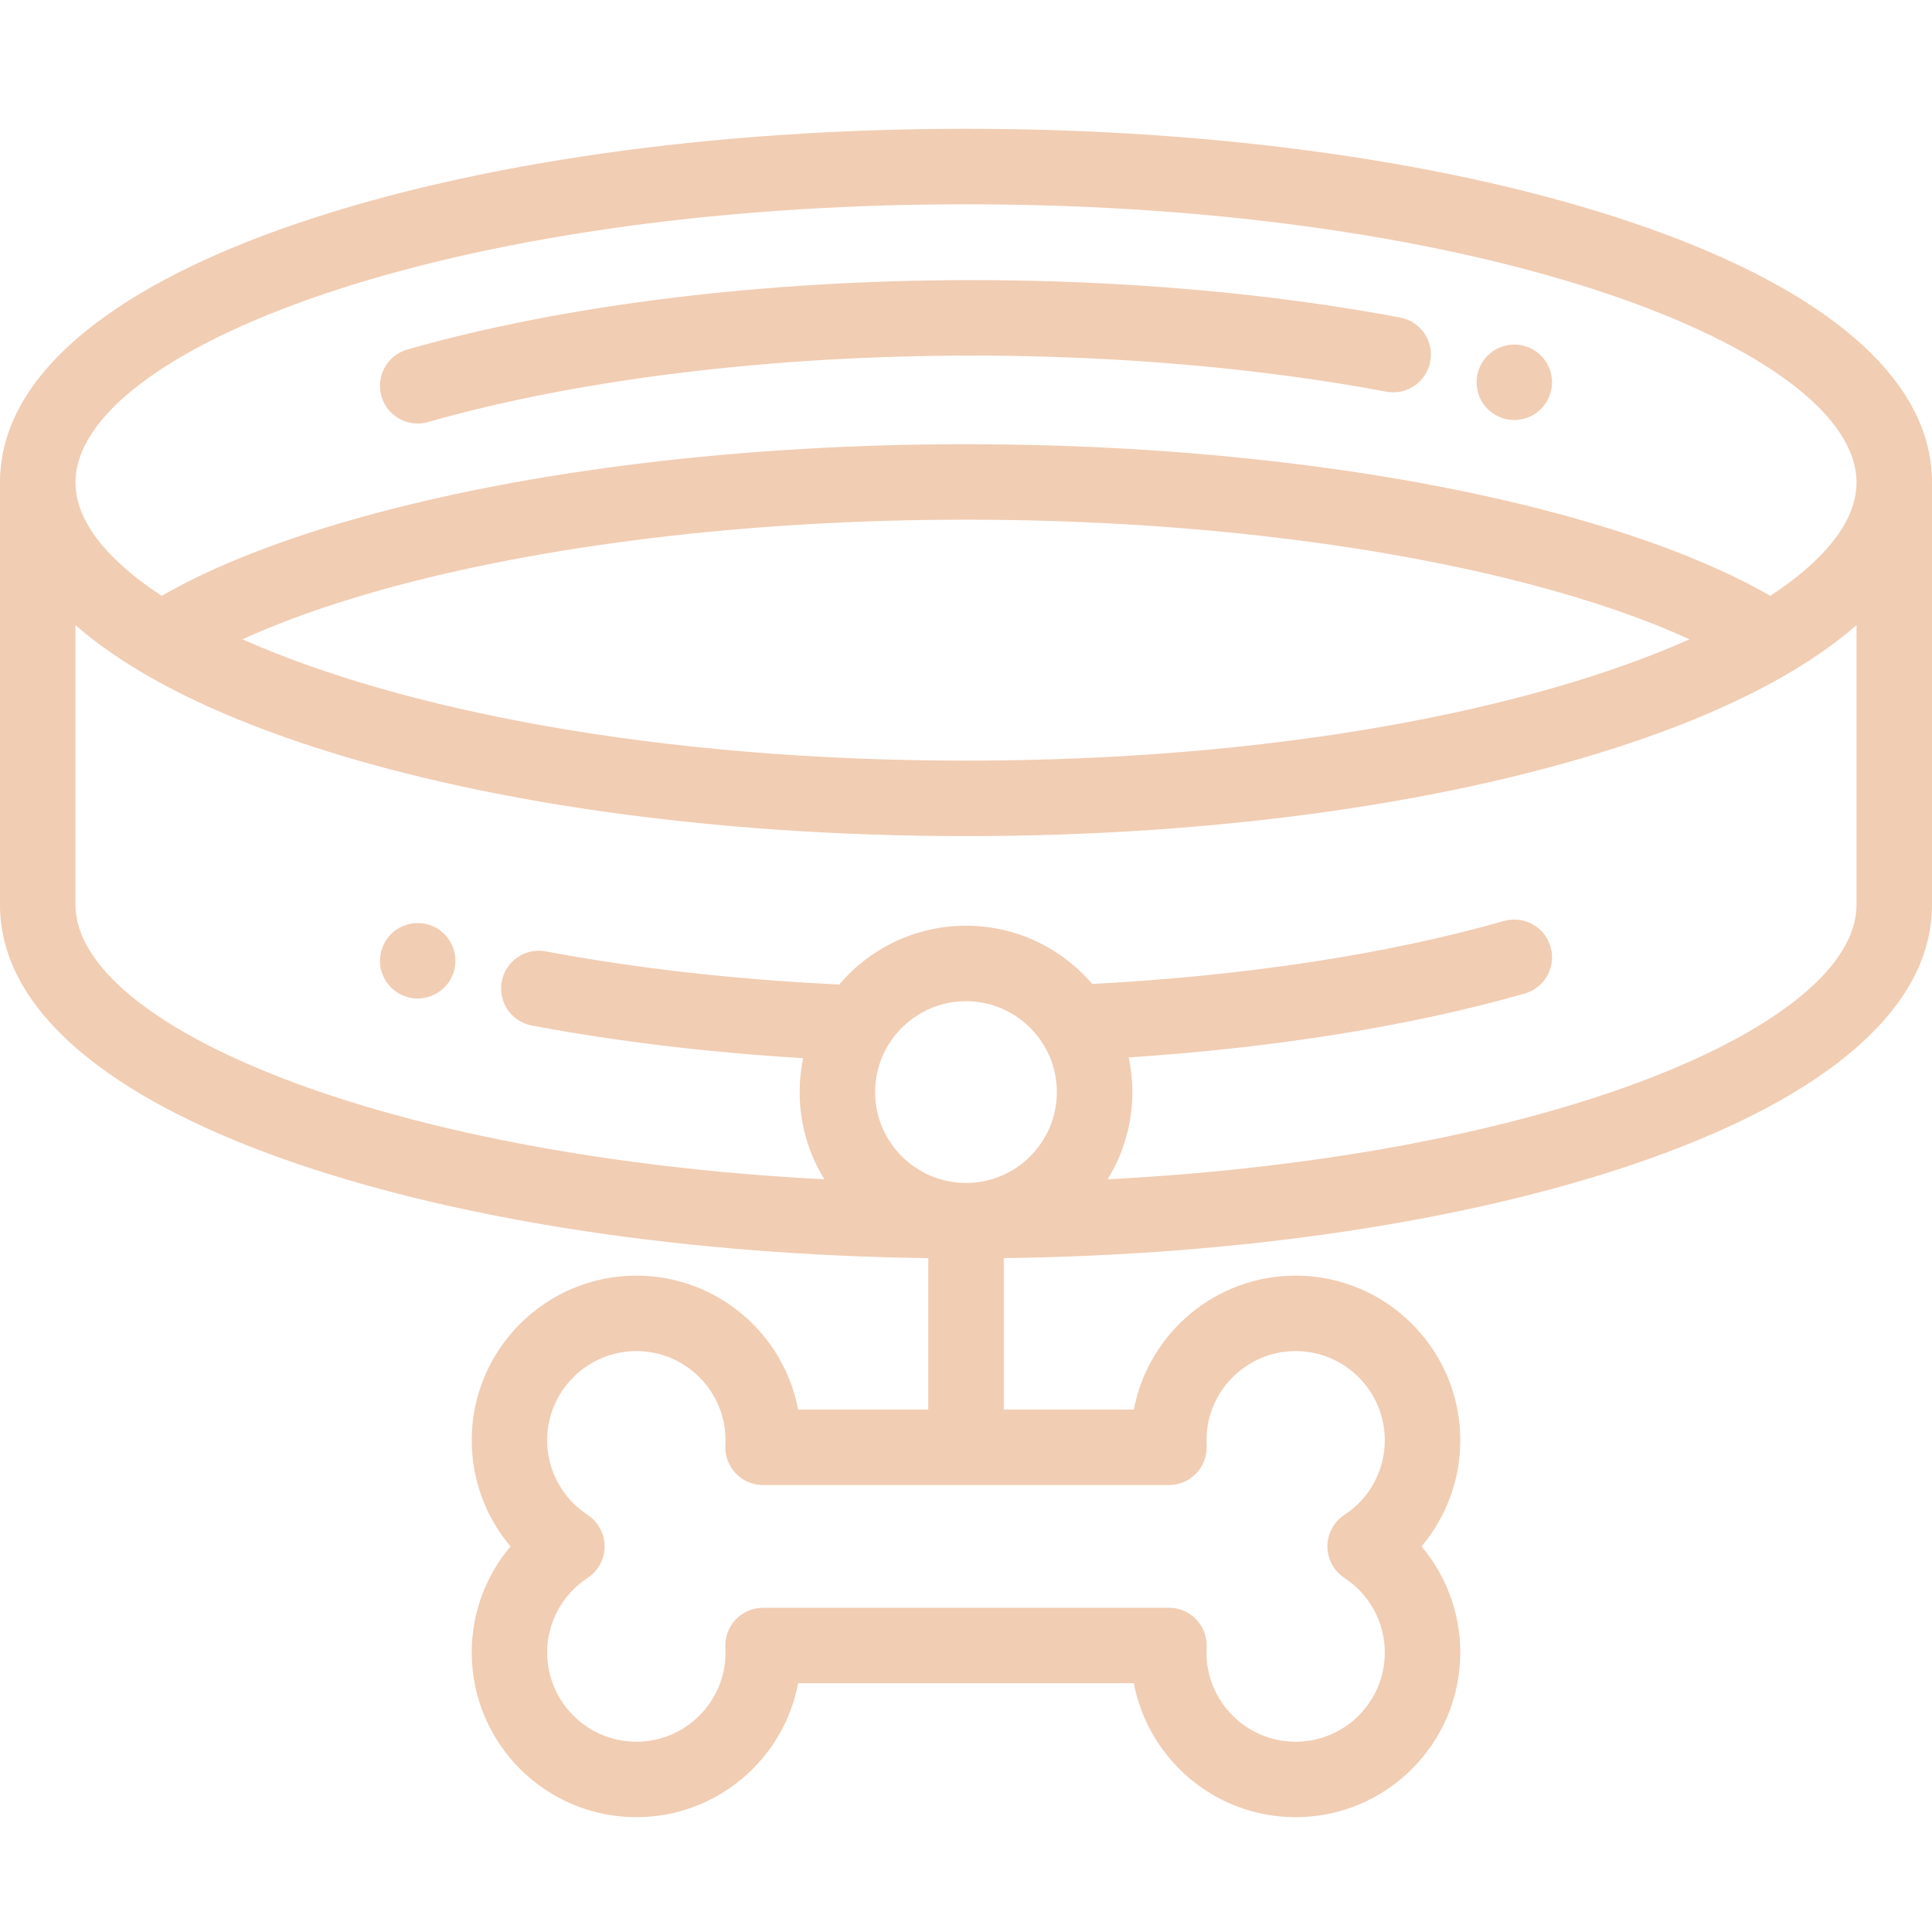
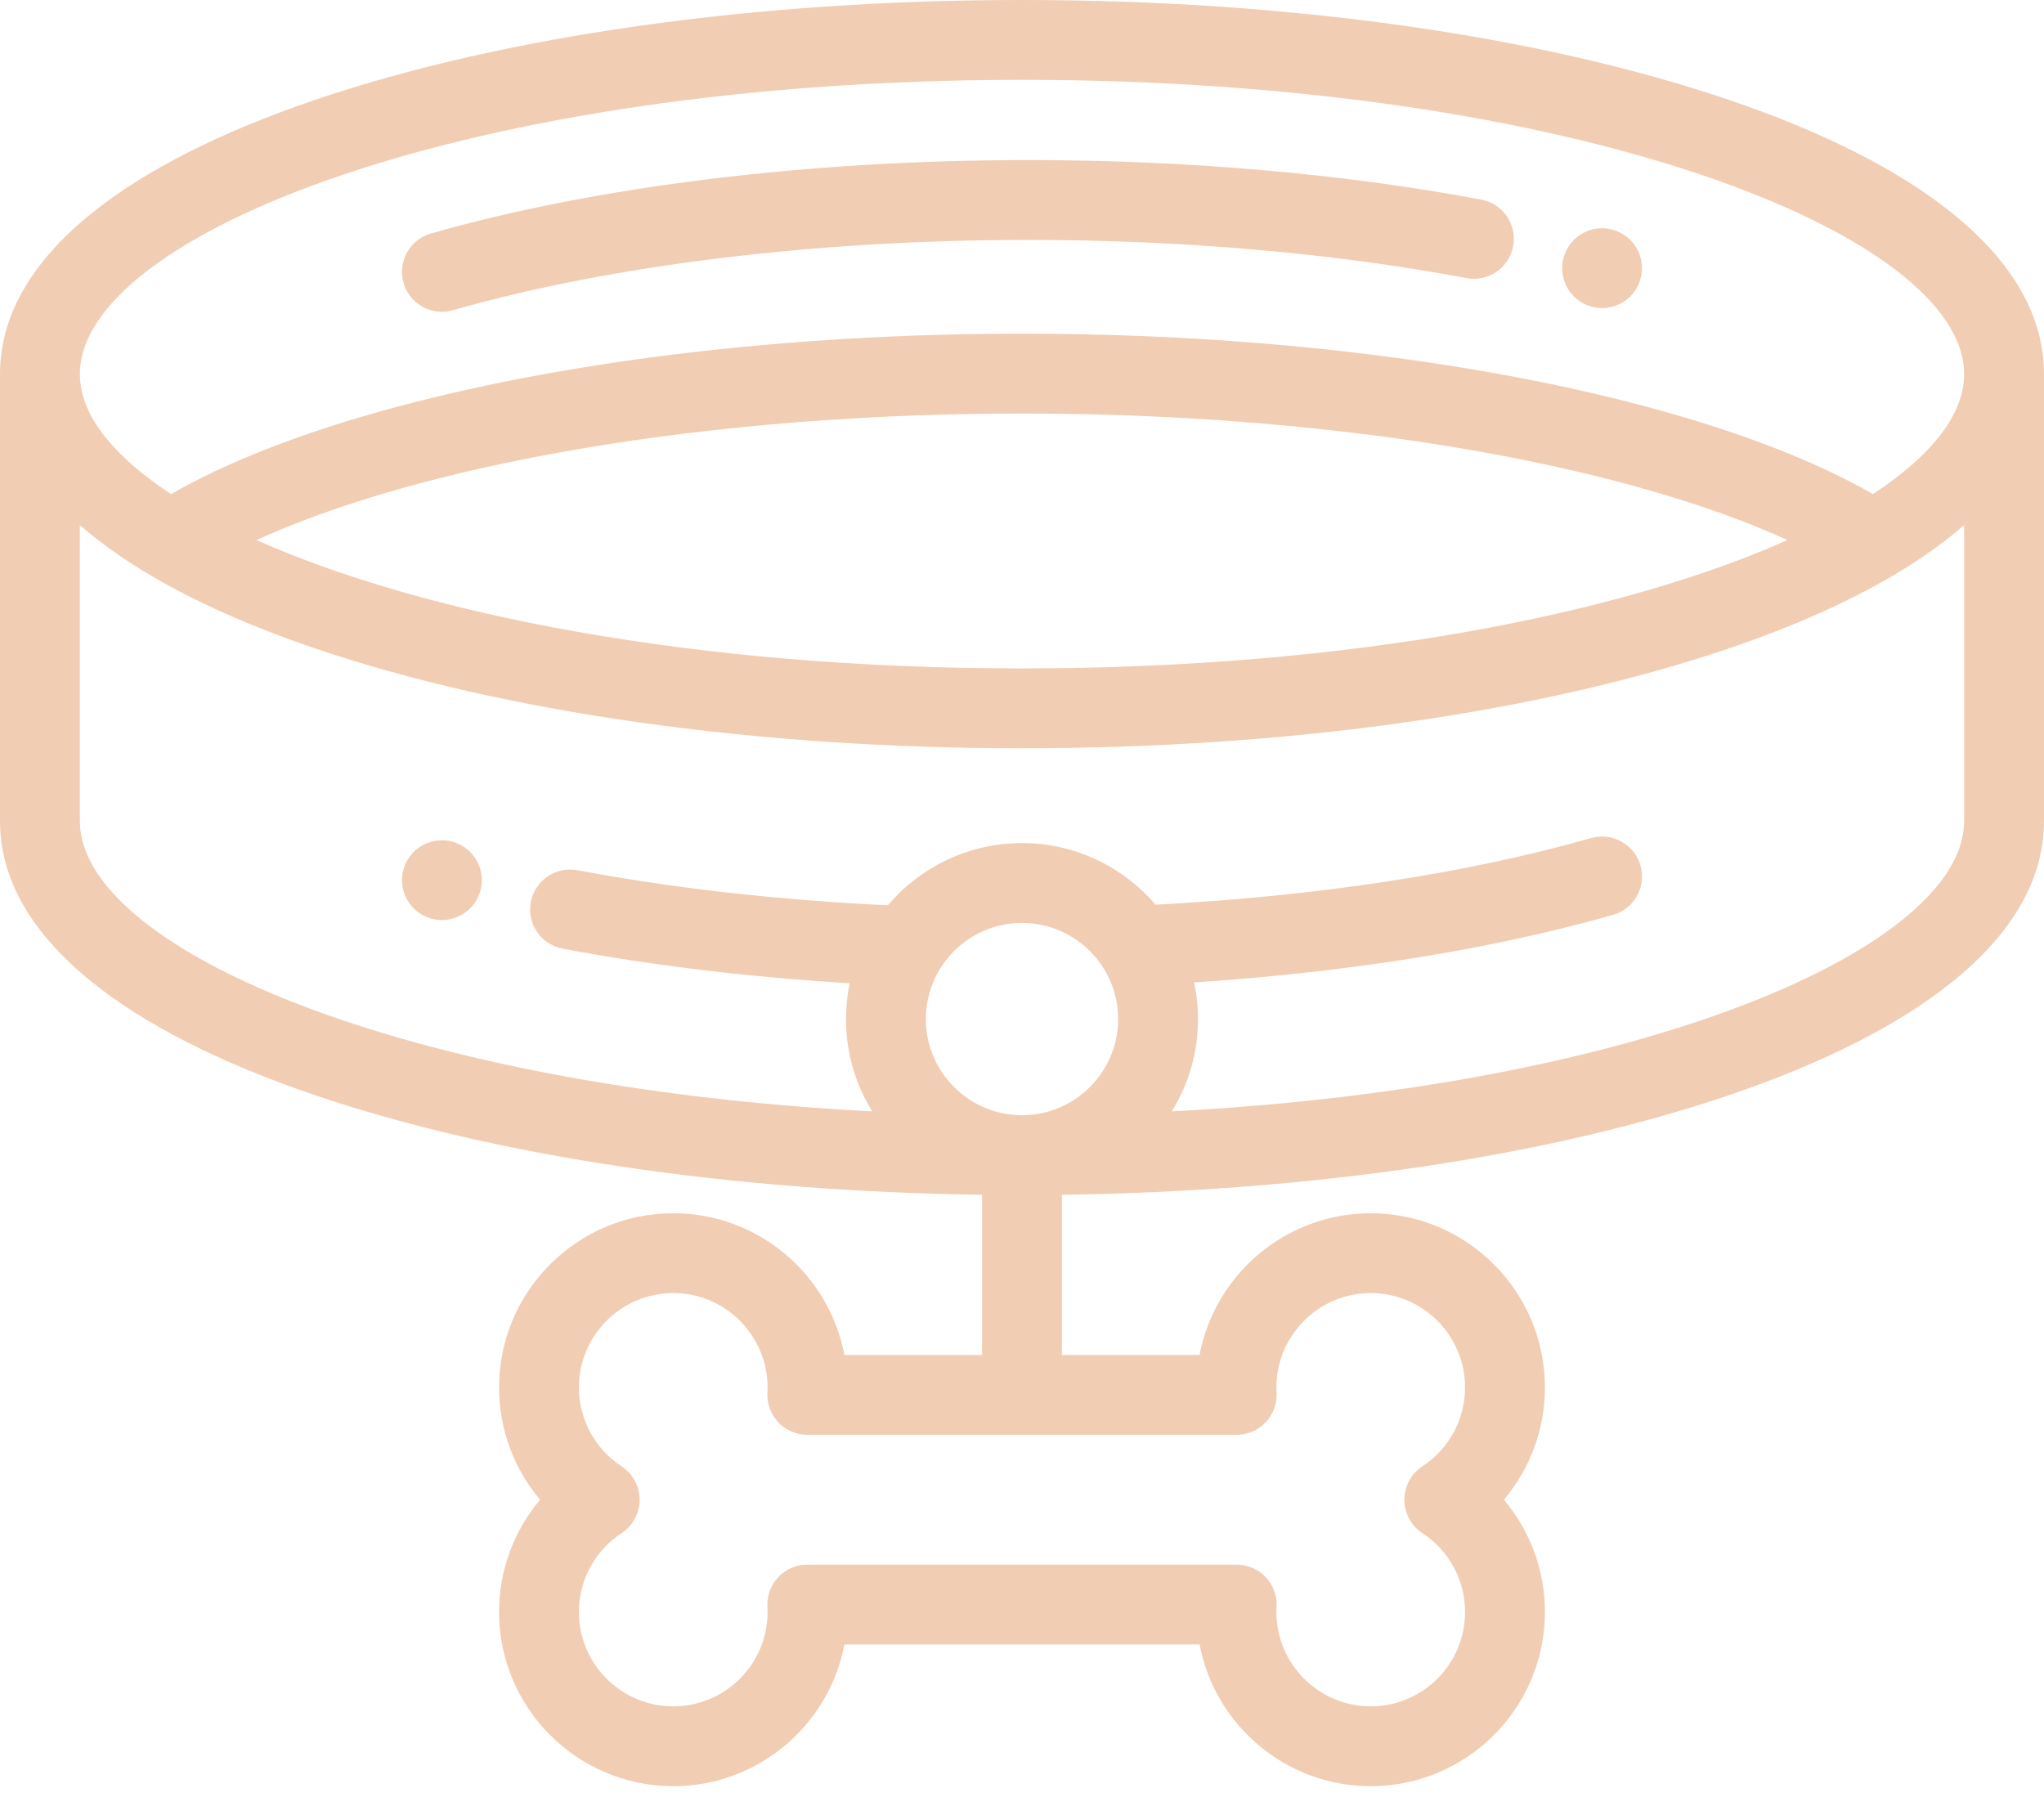
- <svg xmlns="http://www.w3.org/2000/svg" width="60" height="60" viewBox="0 0 60 60" fill="none">
-   <path d="M57.297 10.251C55.738 8.997 53.539 7.881 50.762 6.936C45.198 5.043 37.825 4 30 4C22.174 4 14.801 5.043 9.238 6.936C6.46 7.881 4.262 8.997 2.703 10.251C0.909 11.694 0 13.286 0 14.983V28.099C0 29.796 0.909 31.388 2.703 32.831C4.262 34.085 6.46 35.2 9.238 36.146C14.523 37.944 21.441 38.974 28.828 39.073V43.776H24.787C24.339 41.41 22.257 39.616 19.763 39.616C16.944 39.616 14.65 41.909 14.65 44.728C14.65 45.954 15.085 47.115 15.854 48.025C15.075 48.947 14.648 50.115 14.65 51.321C14.65 54.141 16.944 56.434 19.763 56.434C22.257 56.434 24.339 54.64 24.787 52.274H35.213C35.661 54.64 37.743 56.434 40.237 56.434C43.056 56.434 45.35 54.141 45.35 51.321C45.35 50.096 44.915 48.935 44.146 48.025C44.925 47.103 45.352 45.935 45.35 44.728C45.35 41.909 43.056 39.616 40.237 39.616C37.743 39.616 35.661 41.41 35.213 43.776H31.172V39.073C38.559 38.974 45.477 37.944 50.762 36.146C53.54 35.2 55.738 34.085 57.297 32.831C59.091 31.388 60 29.796 60 28.099V14.983C60 13.286 59.09 11.694 57.297 10.251ZM36.302 46.119C36.462 46.119 36.619 46.087 36.766 46.024C36.912 45.961 37.044 45.869 37.153 45.753C37.263 45.637 37.348 45.5 37.402 45.351C37.457 45.201 37.481 45.042 37.472 44.883C37.469 44.831 37.468 44.78 37.468 44.729C37.468 43.202 38.71 41.959 40.237 41.959C41.764 41.959 43.006 43.202 43.006 44.729C43.006 45.664 42.538 46.53 41.753 47.045C41.59 47.152 41.457 47.297 41.365 47.468C41.273 47.639 41.224 47.831 41.224 48.025C41.224 48.219 41.273 48.411 41.365 48.582C41.457 48.753 41.59 48.898 41.753 49.005C42.538 49.52 43.006 50.386 43.006 51.322C43.006 52.849 41.764 54.091 40.237 54.091C38.71 54.091 37.468 52.848 37.468 51.322C37.468 51.27 37.47 51.218 37.472 51.167C37.481 51.008 37.457 50.849 37.403 50.699C37.348 50.55 37.263 50.413 37.154 50.297C37.044 50.181 36.912 50.089 36.766 50.026C36.619 49.963 36.462 49.931 36.302 49.931H23.698C23.538 49.931 23.381 49.963 23.234 50.026C23.088 50.089 22.956 50.181 22.846 50.297C22.737 50.413 22.652 50.55 22.597 50.699C22.542 50.849 22.519 51.008 22.527 51.167C22.53 51.218 22.532 51.27 22.532 51.322C22.532 52.849 21.29 54.091 19.763 54.091C18.236 54.091 16.993 52.848 16.993 51.322C16.993 50.386 17.462 49.52 18.247 49.005C18.409 48.898 18.543 48.753 18.635 48.582C18.727 48.411 18.776 48.219 18.776 48.025C18.776 47.831 18.727 47.639 18.635 47.468C18.543 47.297 18.409 47.152 18.247 47.045C17.462 46.53 16.993 45.664 16.993 44.729C16.993 43.202 18.236 41.959 19.763 41.959C21.29 41.959 22.532 43.202 22.532 44.729C22.532 44.78 22.53 44.832 22.527 44.883C22.518 45.042 22.542 45.201 22.597 45.351C22.652 45.5 22.737 45.637 22.846 45.753C22.956 45.869 23.088 45.961 23.234 46.024C23.38 46.087 23.538 46.119 23.698 46.119H36.302ZM30 36.738C28.444 36.738 27.177 35.472 27.177 33.916C27.177 32.359 28.444 31.093 30 31.093C31.556 31.093 32.822 32.359 32.822 33.916C32.822 35.472 31.556 36.738 30 36.738ZM57.656 28.099C57.656 31.807 48.304 35.898 34.397 36.625C34.901 35.811 35.167 34.873 35.166 33.916C35.166 33.546 35.126 33.186 35.053 32.839C39.601 32.54 43.825 31.862 47.349 30.856C47.972 30.678 48.333 30.03 48.155 29.408C47.977 28.785 47.329 28.425 46.706 28.602C43.09 29.634 38.679 30.307 33.921 30.558C32.973 29.452 31.567 28.749 30 28.749C28.424 28.749 27.012 29.459 26.063 30.575C22.838 30.421 19.774 30.077 16.95 29.546C16.315 29.426 15.702 29.845 15.582 30.481C15.462 31.117 15.881 31.729 16.517 31.849C19.149 32.344 21.977 32.683 24.942 32.862C24.87 33.209 24.834 33.562 24.834 33.916C24.833 34.873 25.099 35.811 25.603 36.625C11.695 35.899 2.344 31.807 2.344 28.099V19.414L2.36 19.427C2.472 19.525 2.586 19.621 2.703 19.715C2.859 19.84 3.019 19.962 3.181 20.079L3.184 20.081C3.271 20.145 3.36 20.208 3.451 20.271L3.492 20.299C3.577 20.358 3.664 20.416 3.752 20.474C3.77 20.486 3.788 20.497 3.806 20.509C3.895 20.567 3.986 20.625 4.078 20.682L4.117 20.707C5.502 21.563 7.216 22.342 9.238 23.03C14.801 24.923 22.174 25.966 30 25.966C37.825 25.966 45.198 24.923 50.762 23.03C52.784 22.342 54.497 21.563 55.882 20.707L55.922 20.683C56.014 20.625 56.104 20.567 56.194 20.509L56.247 20.474C56.336 20.416 56.422 20.358 56.508 20.299L56.548 20.271C56.639 20.208 56.728 20.145 56.816 20.081L56.818 20.079C56.981 19.962 57.14 19.84 57.297 19.715C57.413 19.621 57.528 19.526 57.64 19.427L57.656 19.414V28.099ZM7.529 19.854C8.55 19.388 9.946 18.852 11.802 18.331C16.845 16.917 23.308 16.139 30 16.139C36.692 16.139 43.154 16.917 48.197 18.331C50.053 18.852 51.45 19.387 52.47 19.854C47.621 22.016 39.682 23.622 30 23.622C20.318 23.622 12.379 22.015 7.529 19.854ZM57.648 15.155C57.643 15.223 57.635 15.291 57.624 15.359L57.623 15.37C57.61 15.442 57.594 15.513 57.575 15.584C57.562 15.634 57.547 15.685 57.53 15.735L57.52 15.765C57.495 15.839 57.466 15.912 57.434 15.984C57.422 16.013 57.408 16.041 57.395 16.07C57.368 16.126 57.34 16.183 57.309 16.239L57.301 16.254C56.813 17.134 55.892 17.904 54.978 18.505C53.765 17.805 51.818 16.912 48.83 16.075C43.587 14.605 36.9 13.795 30 13.795C23.1 13.795 16.413 14.605 11.17 16.075C8.182 16.912 6.235 17.805 5.021 18.505C4.108 17.904 3.187 17.134 2.699 16.254L2.691 16.239C2.66 16.183 2.632 16.126 2.605 16.07C2.592 16.041 2.578 16.013 2.566 15.985C2.555 15.961 2.545 15.937 2.535 15.913C2.515 15.863 2.496 15.814 2.479 15.765C2.476 15.755 2.473 15.745 2.47 15.736C2.449 15.671 2.43 15.607 2.414 15.541C2.4 15.485 2.387 15.428 2.377 15.37L2.376 15.359C2.365 15.291 2.356 15.223 2.351 15.155C2.347 15.098 2.344 15.04 2.344 14.983C2.344 10.897 13.702 6.344 30 6.344C46.298 6.344 57.656 10.897 57.656 14.983C57.656 15.04 57.653 15.098 57.648 15.155Z" fill="#F1CDB3" />
-   <path d="M48.176 11.643C48.131 11.416 48.02 11.208 47.857 11.043C47.802 10.989 47.742 10.94 47.678 10.898C47.551 10.813 47.407 10.754 47.257 10.723C47.105 10.693 46.95 10.693 46.798 10.723C46.724 10.739 46.651 10.761 46.579 10.79C46.509 10.819 46.441 10.856 46.378 10.898C46.313 10.94 46.254 10.989 46.199 11.043C46.145 11.097 46.097 11.158 46.053 11.221C45.968 11.349 45.909 11.493 45.879 11.643C45.864 11.719 45.856 11.796 45.856 11.872C45.856 11.949 45.864 12.025 45.879 12.101C45.909 12.252 45.968 12.395 46.053 12.523C46.097 12.587 46.145 12.646 46.199 12.701C46.254 12.755 46.313 12.803 46.378 12.847C46.441 12.889 46.509 12.925 46.579 12.954C46.651 12.984 46.724 13.006 46.798 13.021C46.875 13.037 46.952 13.045 47.028 13.045C47.104 13.045 47.182 13.037 47.257 13.021C47.332 13.006 47.406 12.984 47.476 12.954C47.546 12.925 47.614 12.889 47.678 12.847C47.742 12.803 47.803 12.755 47.857 12.701C47.911 12.646 47.96 12.587 48.002 12.523C48.087 12.395 48.146 12.252 48.176 12.101C48.192 12.025 48.2 11.949 48.2 11.872C48.2 11.795 48.192 11.719 48.176 11.643Z" fill="#F1CDB3" />
-   <path d="M43.483 9.861C39.446 9.101 34.85 8.699 30.194 8.699C23.749 8.699 17.518 9.464 12.65 10.854C12.028 11.031 11.668 11.68 11.845 12.302C11.992 12.817 12.461 13.153 12.971 13.153C13.078 13.153 13.186 13.138 13.293 13.107C17.958 11.776 23.96 11.043 30.193 11.043C34.707 11.043 39.153 11.431 43.05 12.164C43.686 12.283 44.298 11.865 44.418 11.229C44.538 10.593 44.119 9.98 43.483 9.861Z" fill="#F1CDB3" />
-   <path d="M14.121 29.609C14.106 29.534 14.084 29.46 14.054 29.389C14.025 29.319 13.989 29.251 13.946 29.187C13.904 29.123 13.855 29.063 13.8 29.009C13.746 28.955 13.686 28.906 13.622 28.863C13.559 28.82 13.491 28.785 13.42 28.756C13.35 28.727 13.276 28.704 13.201 28.689C13.05 28.659 12.894 28.659 12.743 28.689C12.668 28.703 12.594 28.727 12.524 28.756C12.452 28.785 12.384 28.82 12.321 28.863C12.257 28.906 12.197 28.955 12.143 29.009C12.089 29.063 12.04 29.123 11.998 29.187C11.955 29.251 11.919 29.319 11.89 29.389C11.861 29.46 11.838 29.534 11.823 29.609C11.808 29.684 11.8 29.762 11.8 29.838C11.8 29.991 11.831 30.143 11.89 30.285C11.919 30.357 11.955 30.425 11.998 30.488C12.04 30.552 12.089 30.612 12.143 30.666C12.197 30.72 12.257 30.769 12.321 30.811C12.384 30.855 12.452 30.89 12.524 30.919C12.594 30.949 12.668 30.972 12.743 30.986C12.818 31.001 12.895 31.01 12.971 31.01C13.047 31.01 13.125 31.001 13.201 30.986C13.276 30.971 13.35 30.949 13.42 30.919C13.491 30.89 13.559 30.854 13.622 30.811C13.686 30.769 13.746 30.721 13.8 30.666C13.909 30.558 13.996 30.428 14.054 30.285C14.113 30.144 14.144 29.991 14.143 29.838C14.143 29.761 14.136 29.684 14.121 29.609Z" fill="#F1CDB3" />
+ <svg xmlns="http://www.w3.org/2000/svg" width="60" height="53" viewBox="0 0 60 53" fill="none">
+   <path d="M57.297 6.251C55.738 4.997 53.539 3.881 50.762 2.936C45.198 1.043 37.825 0 30 0C22.174 0 14.801 1.043 9.238 2.936C6.46 3.881 4.262 4.997 2.703 6.251C0.909 7.694 0 9.286 0 10.983V24.099C0 25.796 0.909 27.388 2.703 28.831C4.262 30.085 6.46 31.201 9.238 32.146C14.523 33.944 21.441 34.974 28.828 35.073V39.776H24.787C24.339 37.41 22.257 35.616 19.763 35.616C16.944 35.616 14.65 37.909 14.65 40.728C14.65 41.954 15.085 43.115 15.854 44.025C15.075 44.947 14.648 46.115 14.65 47.321C14.65 50.141 16.944 52.434 19.763 52.434C22.257 52.434 24.339 50.64 24.787 48.274H35.213C35.661 50.64 37.743 52.434 40.237 52.434C43.056 52.434 45.35 50.141 45.35 47.321C45.35 46.096 44.915 44.935 44.146 44.025C44.925 43.103 45.352 41.935 45.35 40.728C45.35 37.909 43.056 35.616 40.237 35.616C37.743 35.616 35.661 37.41 35.213 39.776H31.172V35.073C38.559 34.974 45.477 33.944 50.762 32.146C53.54 31.201 55.738 30.085 57.297 28.831C59.091 27.388 60 25.796 60 24.099V10.983C60 9.286 59.09 7.694 57.297 6.251ZM36.302 42.119C36.462 42.119 36.619 42.087 36.766 42.024C36.912 41.961 37.044 41.869 37.153 41.753C37.263 41.637 37.348 41.5 37.402 41.351C37.457 41.201 37.481 41.042 37.472 40.883C37.469 40.831 37.468 40.78 37.468 40.729C37.468 39.202 38.71 37.959 40.237 37.959C41.764 37.959 43.006 39.202 43.006 40.729C43.006 41.664 42.538 42.53 41.753 43.045C41.59 43.152 41.457 43.297 41.365 43.468C41.273 43.639 41.224 43.831 41.224 44.025C41.224 44.219 41.273 44.411 41.365 44.582C41.457 44.753 41.59 44.898 41.753 45.005C42.538 45.52 43.006 46.386 43.006 47.322C43.006 48.849 41.764 50.091 40.237 50.091C38.71 50.091 37.468 48.848 37.468 47.322C37.468 47.27 37.47 47.218 37.472 47.167C37.481 47.008 37.457 46.849 37.403 46.699C37.348 46.55 37.263 46.413 37.154 46.297C37.044 46.181 36.912 46.089 36.766 46.026C36.619 45.963 36.462 45.931 36.302 45.931H23.698C23.538 45.931 23.381 45.963 23.234 46.026C23.088 46.089 22.956 46.181 22.846 46.297C22.737 46.413 22.652 46.55 22.597 46.699C22.542 46.849 22.519 47.008 22.527 47.167C22.53 47.218 22.532 47.27 22.532 47.322C22.532 48.849 21.29 50.091 19.763 50.091C18.236 50.091 16.993 48.848 16.993 47.322C16.993 46.386 17.462 45.52 18.247 45.005C18.409 44.898 18.543 44.753 18.635 44.582C18.727 44.411 18.776 44.219 18.776 44.025C18.776 43.831 18.727 43.639 18.635 43.468C18.543 43.297 18.409 43.152 18.247 43.045C17.462 42.53 16.993 41.664 16.993 40.729C16.993 39.202 18.236 37.959 19.763 37.959C21.29 37.959 22.532 39.202 22.532 40.729C22.532 40.78 22.53 40.832 22.527 40.883C22.518 41.042 22.542 41.201 22.597 41.351C22.652 41.5 22.737 41.637 22.846 41.753C22.956 41.869 23.088 41.961 23.234 42.024C23.38 42.087 23.538 42.119 23.698 42.119H36.302ZM30 32.738C28.444 32.738 27.177 31.472 27.177 29.916C27.177 28.359 28.444 27.093 30 27.093C31.556 27.093 32.822 28.359 32.822 29.916C32.822 31.472 31.556 32.738 30 32.738ZM57.656 24.099C57.656 27.807 48.304 31.898 34.397 32.625C34.901 31.811 35.167 30.873 35.166 29.916C35.166 29.546 35.126 29.186 35.053 28.839C39.601 28.54 43.825 27.862 47.349 26.856C47.972 26.678 48.333 26.03 48.155 25.408C47.977 24.785 47.329 24.425 46.706 24.602C43.09 25.634 38.679 26.307 33.921 26.558C32.973 25.452 31.567 24.749 30 24.749C28.424 24.749 27.012 25.459 26.063 26.575C22.838 26.421 19.774 26.077 16.95 25.546C16.315 25.426 15.702 25.845 15.582 26.481C15.462 27.117 15.881 27.729 16.517 27.849C19.149 28.344 21.977 28.683 24.942 28.863C24.87 29.209 24.834 29.562 24.834 29.916C24.833 30.873 25.099 31.811 25.603 32.625C11.695 31.899 2.344 27.807 2.344 24.099V15.414L2.36 15.427C2.472 15.525 2.586 15.621 2.703 15.715C2.859 15.84 3.019 15.962 3.181 16.079L3.184 16.081C3.271 16.145 3.36 16.208 3.451 16.271L3.492 16.299C3.577 16.358 3.664 16.416 3.752 16.474C3.77 16.486 3.788 16.497 3.806 16.509C3.895 16.567 3.986 16.625 4.078 16.682L4.117 16.707C5.502 17.563 7.216 18.342 9.238 19.03C14.801 20.923 22.174 21.966 30 21.966C37.825 21.966 45.198 20.923 50.762 19.03C52.784 18.342 54.497 17.563 55.882 16.707L55.922 16.683C56.014 16.625 56.104 16.567 56.194 16.509L56.247 16.474C56.336 16.416 56.422 16.358 56.508 16.299L56.548 16.271C56.639 16.208 56.728 16.145 56.816 16.081L56.818 16.079C56.981 15.962 57.14 15.84 57.297 15.715C57.413 15.621 57.528 15.525 57.64 15.427L57.656 15.414V24.099ZM7.529 15.854C8.55 15.388 9.946 14.852 11.802 14.331C16.845 12.917 23.308 12.139 30 12.139C36.692 12.139 43.154 12.917 48.197 14.331C50.053 14.852 51.45 15.387 52.47 15.854C47.621 18.016 39.682 19.622 30 19.622C20.318 19.622 12.379 18.015 7.529 15.854ZM57.648 11.155C57.643 11.223 57.635 11.291 57.624 11.359L57.623 11.37C57.61 11.442 57.594 11.513 57.575 11.584C57.562 11.634 57.547 11.685 57.53 11.735L57.52 11.765C57.495 11.839 57.466 11.912 57.434 11.984C57.422 12.013 57.408 12.041 57.395 12.07C57.368 12.126 57.34 12.183 57.309 12.239L57.301 12.254C56.813 13.134 55.892 13.904 54.978 14.505C53.765 13.806 51.818 12.912 48.83 12.075C43.587 10.605 36.9 9.795 30 9.795C23.1 9.795 16.413 10.605 11.17 12.075C8.182 12.912 6.235 13.806 5.021 14.505C4.108 13.904 3.187 13.134 2.699 12.254L2.691 12.239C2.66 12.183 2.632 12.126 2.605 12.069C2.592 12.041 2.578 12.013 2.566 11.985C2.555 11.961 2.545 11.937 2.535 11.913C2.515 11.863 2.496 11.814 2.479 11.765C2.476 11.755 2.473 11.745 2.47 11.736C2.449 11.671 2.43 11.607 2.414 11.541C2.4 11.485 2.387 11.428 2.377 11.37L2.376 11.359C2.365 11.291 2.356 11.223 2.351 11.155C2.347 11.098 2.344 11.04 2.344 10.983C2.344 6.897 13.702 2.344 30 2.344C46.298 2.344 57.656 6.897 57.656 10.983C57.656 11.04 57.653 11.098 57.648 11.155Z" fill="#F1CDB3" />
+   <path d="M48.176 7.643C48.131 7.416 48.02 7.208 47.857 7.043C47.802 6.989 47.742 6.94 47.678 6.898C47.551 6.813 47.407 6.754 47.257 6.723C47.105 6.693 46.95 6.693 46.798 6.723C46.724 6.739 46.651 6.761 46.579 6.79C46.509 6.819 46.441 6.856 46.378 6.898C46.313 6.94 46.254 6.989 46.199 7.043C46.145 7.097 46.097 7.158 46.053 7.221C45.968 7.349 45.909 7.493 45.879 7.643C45.864 7.719 45.856 7.796 45.856 7.872C45.856 7.949 45.864 8.025 45.879 8.101C45.909 8.252 45.968 8.395 46.053 8.523C46.097 8.587 46.145 8.646 46.199 8.701C46.254 8.755 46.313 8.803 46.378 8.847C46.441 8.889 46.509 8.925 46.579 8.955C46.651 8.984 46.724 9.006 46.798 9.021C46.875 9.037 46.952 9.045 47.028 9.045C47.104 9.045 47.182 9.037 47.257 9.021C47.332 9.006 47.406 8.984 47.476 8.955C47.546 8.925 47.614 8.889 47.678 8.847C47.742 8.803 47.803 8.755 47.857 8.701C47.911 8.646 47.96 8.587 48.002 8.523C48.087 8.395 48.146 8.252 48.176 8.101C48.192 8.025 48.2 7.949 48.2 7.872C48.2 7.795 48.192 7.719 48.176 7.643Z" fill="#F1CDB3" />
+   <path d="M43.483 5.861C39.446 5.101 34.85 4.699 30.194 4.699C23.749 4.699 17.518 5.464 12.65 6.854C12.028 7.031 11.668 7.68 11.845 8.302C11.992 8.817 12.461 9.153 12.971 9.153C13.078 9.153 13.186 9.138 13.293 9.107C17.958 7.776 23.96 7.043 30.193 7.043C34.707 7.043 39.153 7.431 43.05 8.164C43.686 8.283 44.298 7.865 44.418 7.229C44.538 6.593 44.119 5.98 43.483 5.861Z" fill="#F1CDB3" />
+   <path d="M14.121 25.609C14.106 25.534 14.084 25.46 14.054 25.389C14.025 25.319 13.989 25.251 13.946 25.187C13.904 25.123 13.855 25.063 13.8 25.009C13.746 24.955 13.686 24.906 13.622 24.863C13.559 24.82 13.491 24.785 13.42 24.756C13.35 24.727 13.276 24.704 13.201 24.689C13.05 24.659 12.894 24.659 12.743 24.689C12.668 24.703 12.594 24.727 12.524 24.756C12.452 24.785 12.384 24.82 12.321 24.863C12.257 24.906 12.197 24.955 12.143 25.009C12.089 25.063 12.04 25.123 11.998 25.187C11.955 25.251 11.919 25.319 11.89 25.389C11.861 25.46 11.838 25.534 11.823 25.609C11.808 25.684 11.8 25.762 11.8 25.838C11.8 25.991 11.831 26.143 11.89 26.285C11.919 26.357 11.955 26.425 11.998 26.488C12.04 26.552 12.089 26.612 12.143 26.666C12.197 26.72 12.257 26.769 12.321 26.811C12.384 26.855 12.452 26.89 12.524 26.919C12.594 26.949 12.668 26.972 12.743 26.986C12.818 27.001 12.895 27.01 12.971 27.01C13.047 27.01 13.125 27.001 13.201 26.986C13.276 26.971 13.35 26.949 13.42 26.919C13.491 26.89 13.559 26.854 13.622 26.811C13.686 26.769 13.746 26.721 13.8 26.666C13.909 26.558 13.996 26.428 14.054 26.285C14.113 26.144 14.144 25.991 14.143 25.838C14.143 25.761 14.136 25.684 14.121 25.609Z" fill="#F1CDB3" />
</svg>
